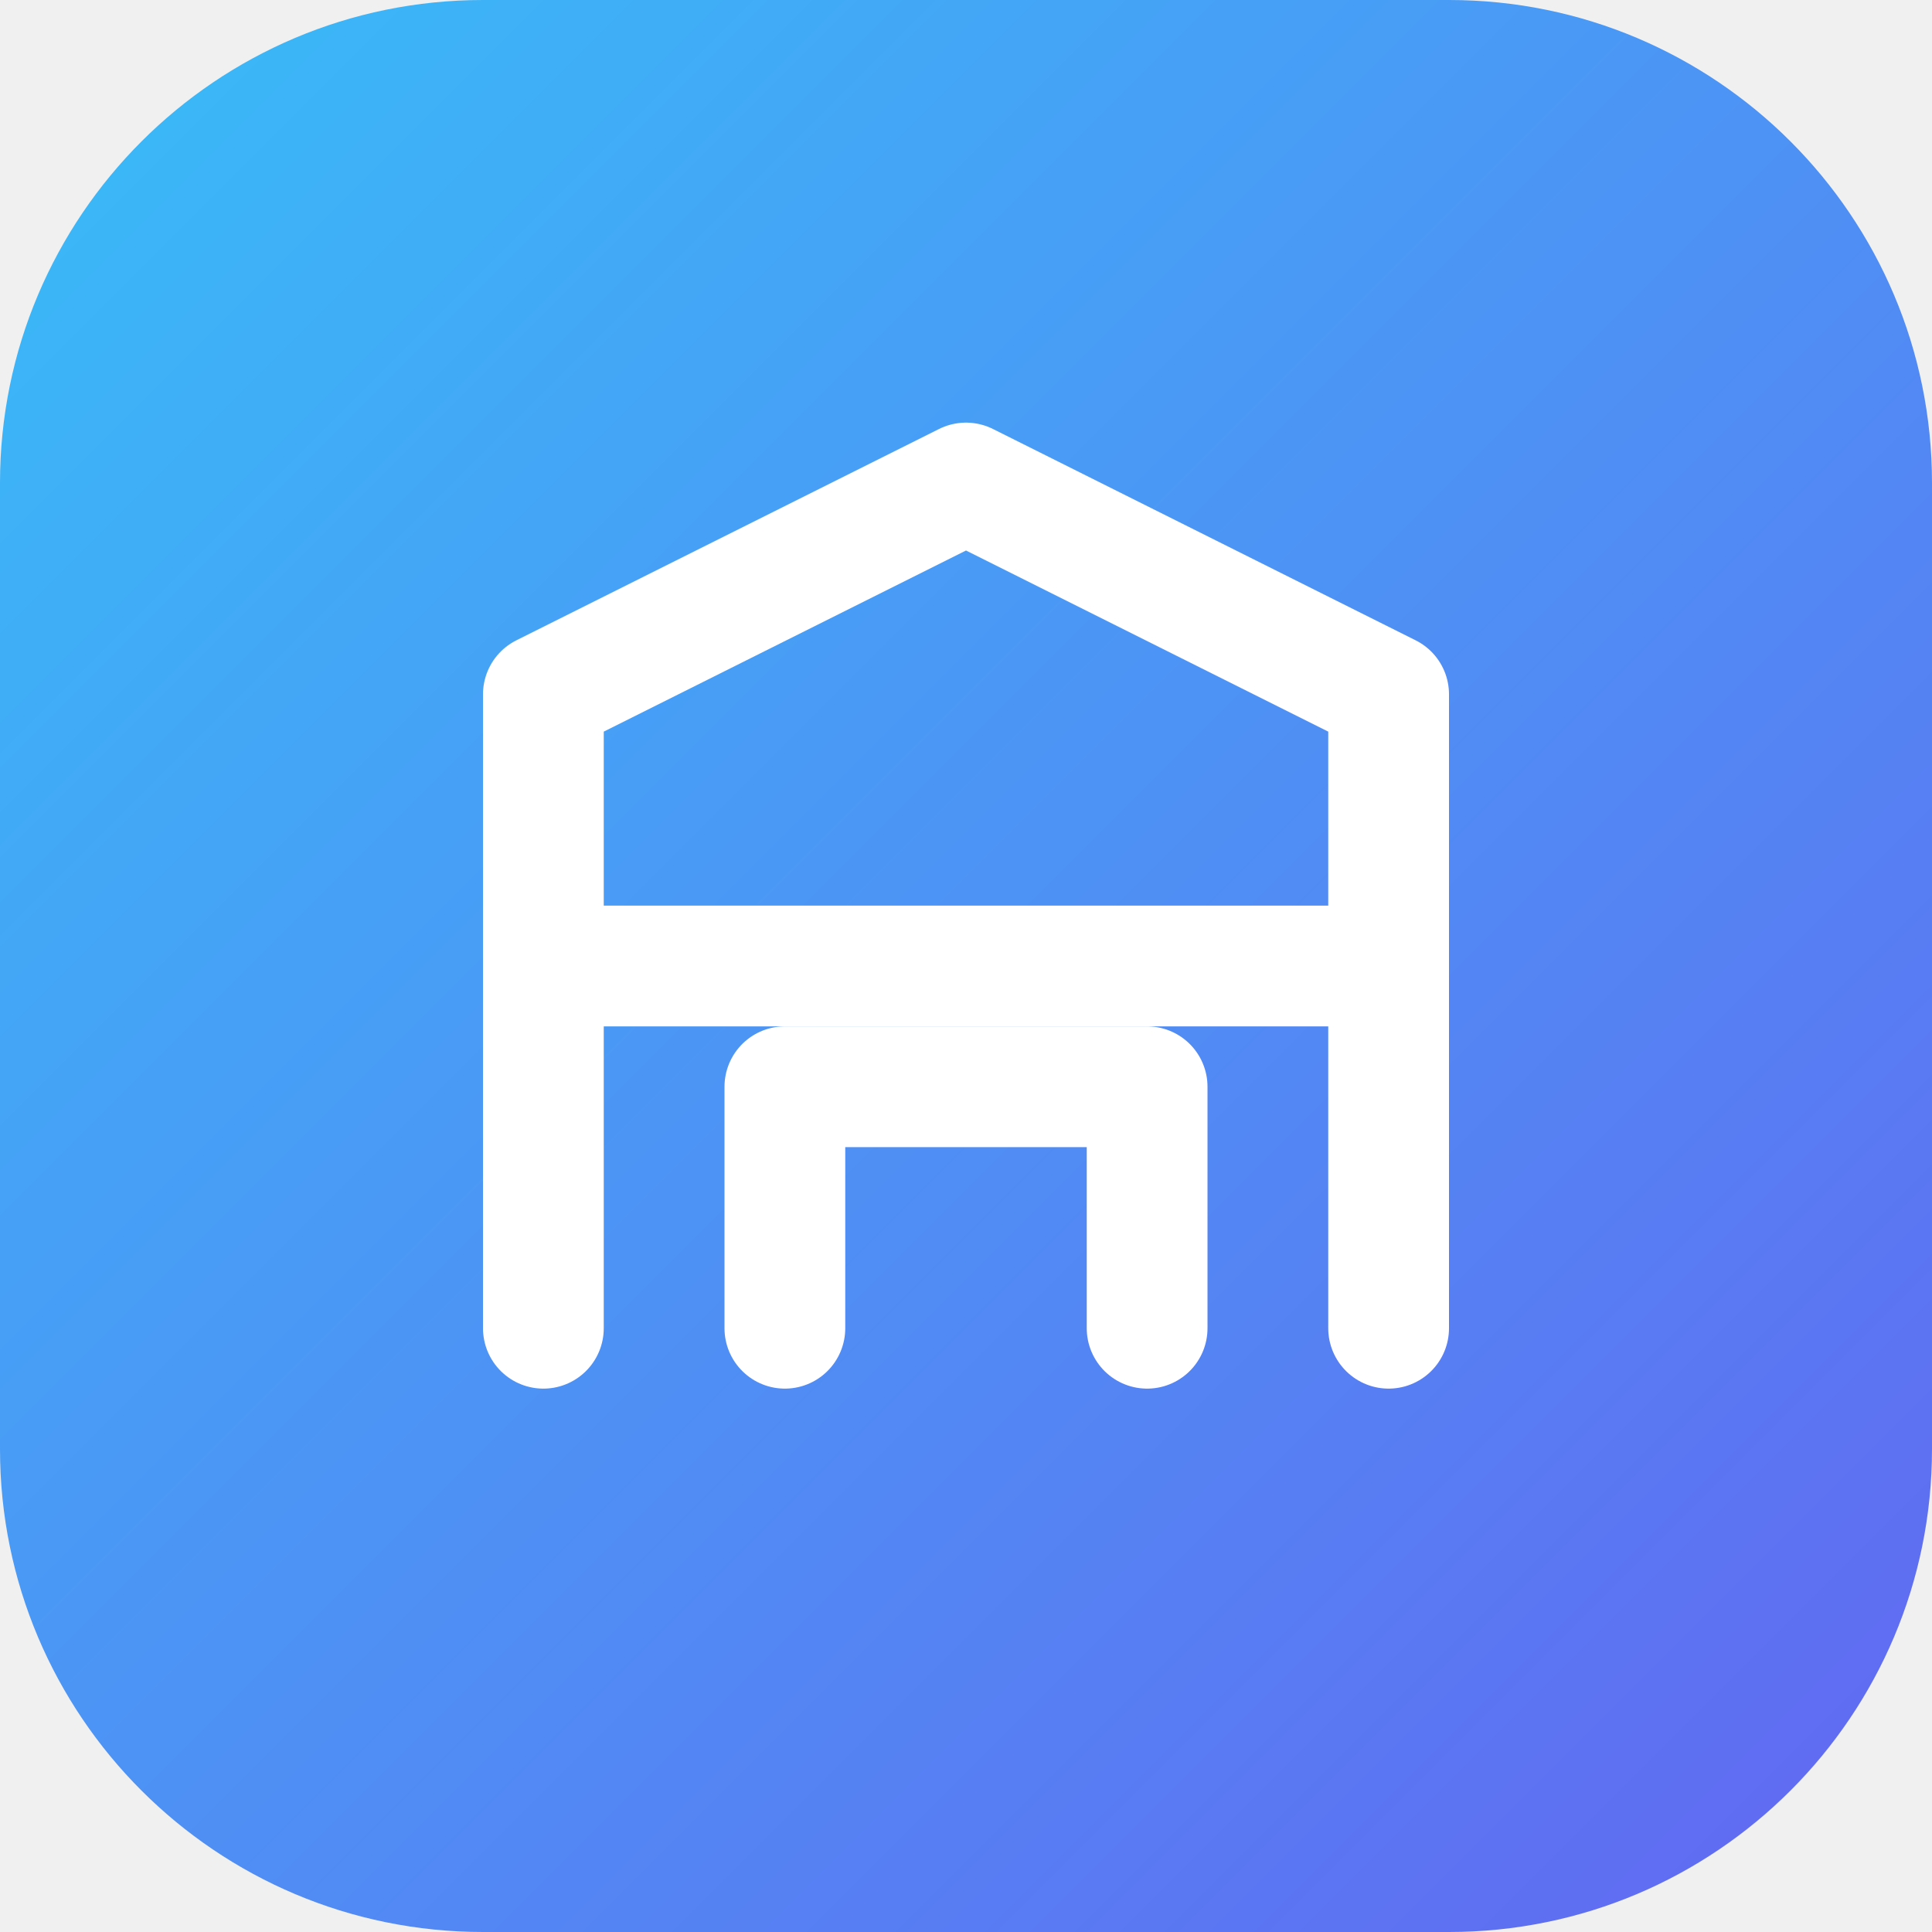
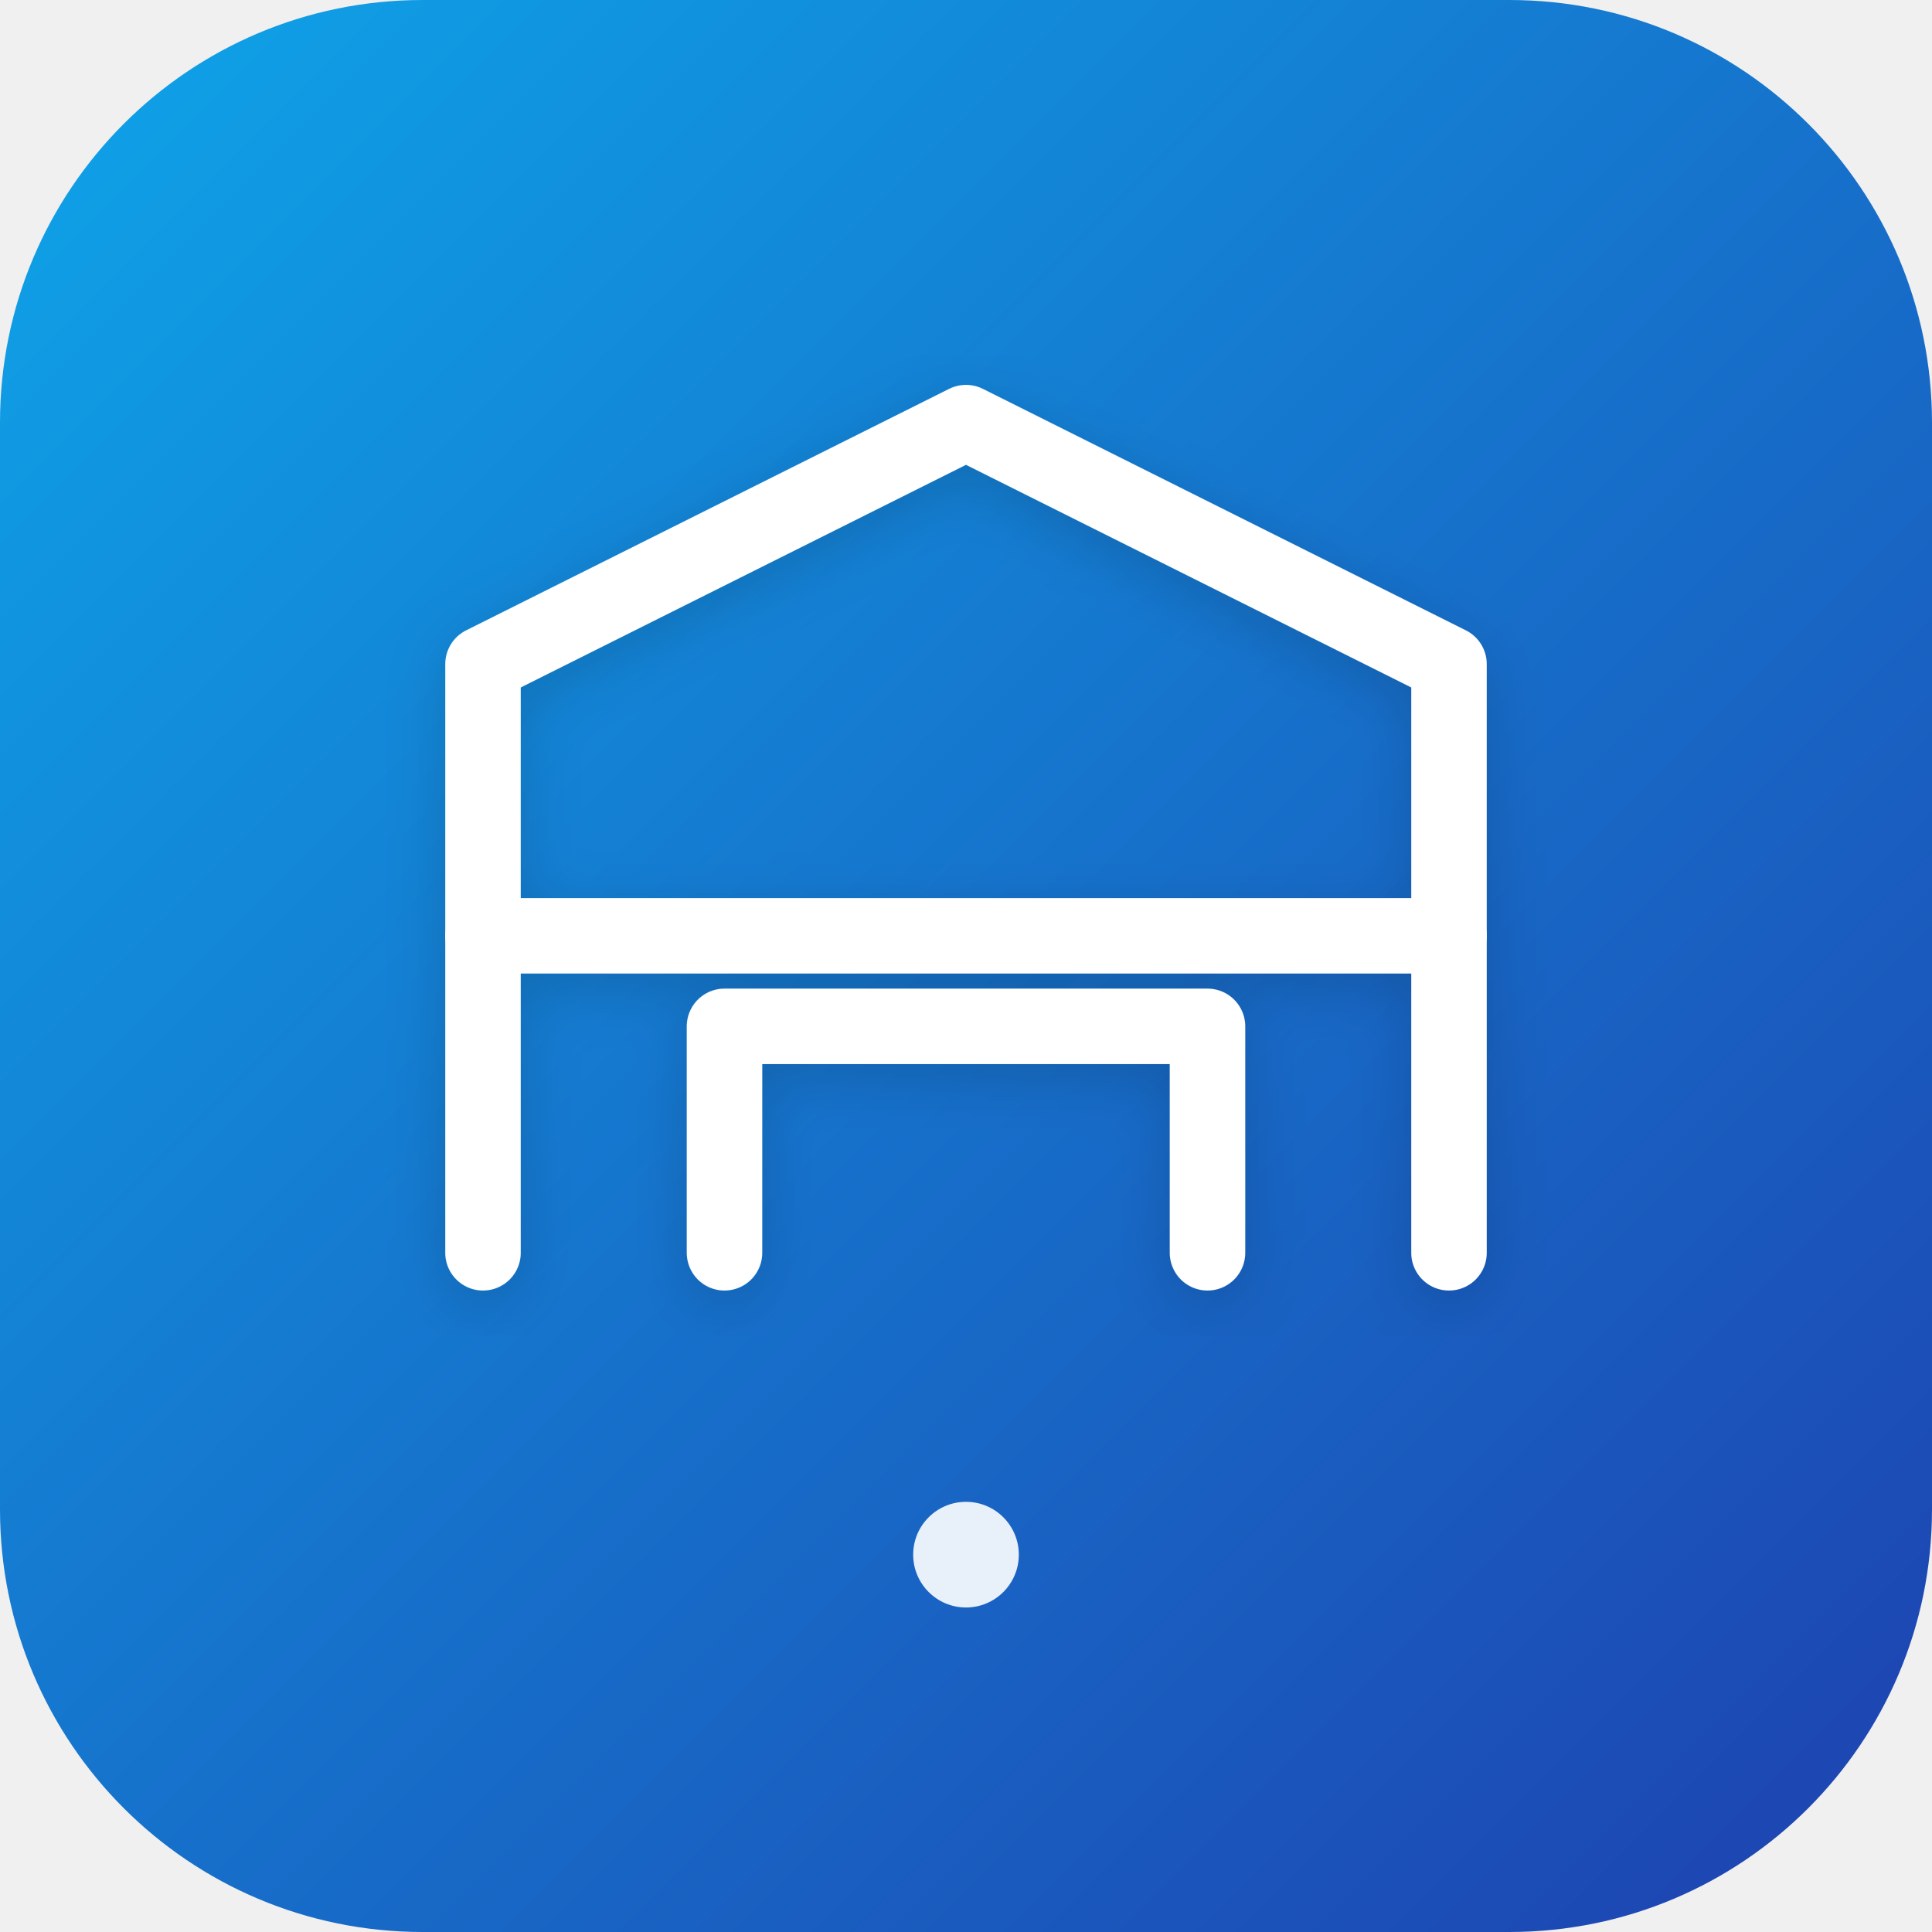
- <svg xmlns="http://www.w3.org/2000/svg" width="32" height="32" viewBox="0 0 32 32">
+ <svg xmlns="http://www.w3.org/2000/svg" width="512" height="512" viewBox="0 0 512 512">
  <defs>
-     <linearGradient id="g" x1="0" y1="0" x2="1" y2="1">
-       <stop offset="0%" stop-color="#38bdf8" />
-       <stop offset="100%" stop-color="#6366f1" />
+     <linearGradient id="bg" x1="0" y1="0" x2="1" y2="1">
+       <stop offset="0%" stop-color="#0ea5e9" />
+       <stop offset="100%" stop-color="#1e40af" />
    </linearGradient>
+     <filter id="shadow" x="-10%" y="-10%" width="120%" height="120%">
+       <feDropShadow dx="0" dy="4" stdDeviation="8" flood-color="#000000" flood-opacity="0.15" />
+     </filter>
  </defs>
-   <rect width="32" height="32" rx="8" fill="url(#g)" />
-   <path d="M9 22V11.5l7-3.5 7 3.5V22" fill="none" stroke="white" stroke-width="2" stroke-linecap="round" stroke-linejoin="round" />
-   <path d="M9 16h14" fill="none" stroke="white" stroke-width="2" stroke-linecap="round" />
-   <path d="M13 22v-4h6v4" fill="none" stroke="white" stroke-width="2" stroke-linecap="round" stroke-linejoin="round" />
+   <rect width="512" height="512" rx="112" fill="url(#bg)" />
+   <g filter="url(#shadow)" fill="none" stroke="white" stroke-width="20" stroke-linecap="round" stroke-linejoin="round">
+     <path d="M128 332V176l128-64 128 64v156" />
+     <path d="M128 248h256" />
+     <path d="M192 332v-60h128v60" />
+   </g>
+   <circle cx="256" cy="412" r="14" fill="white" opacity="0.9" />
</svg>
